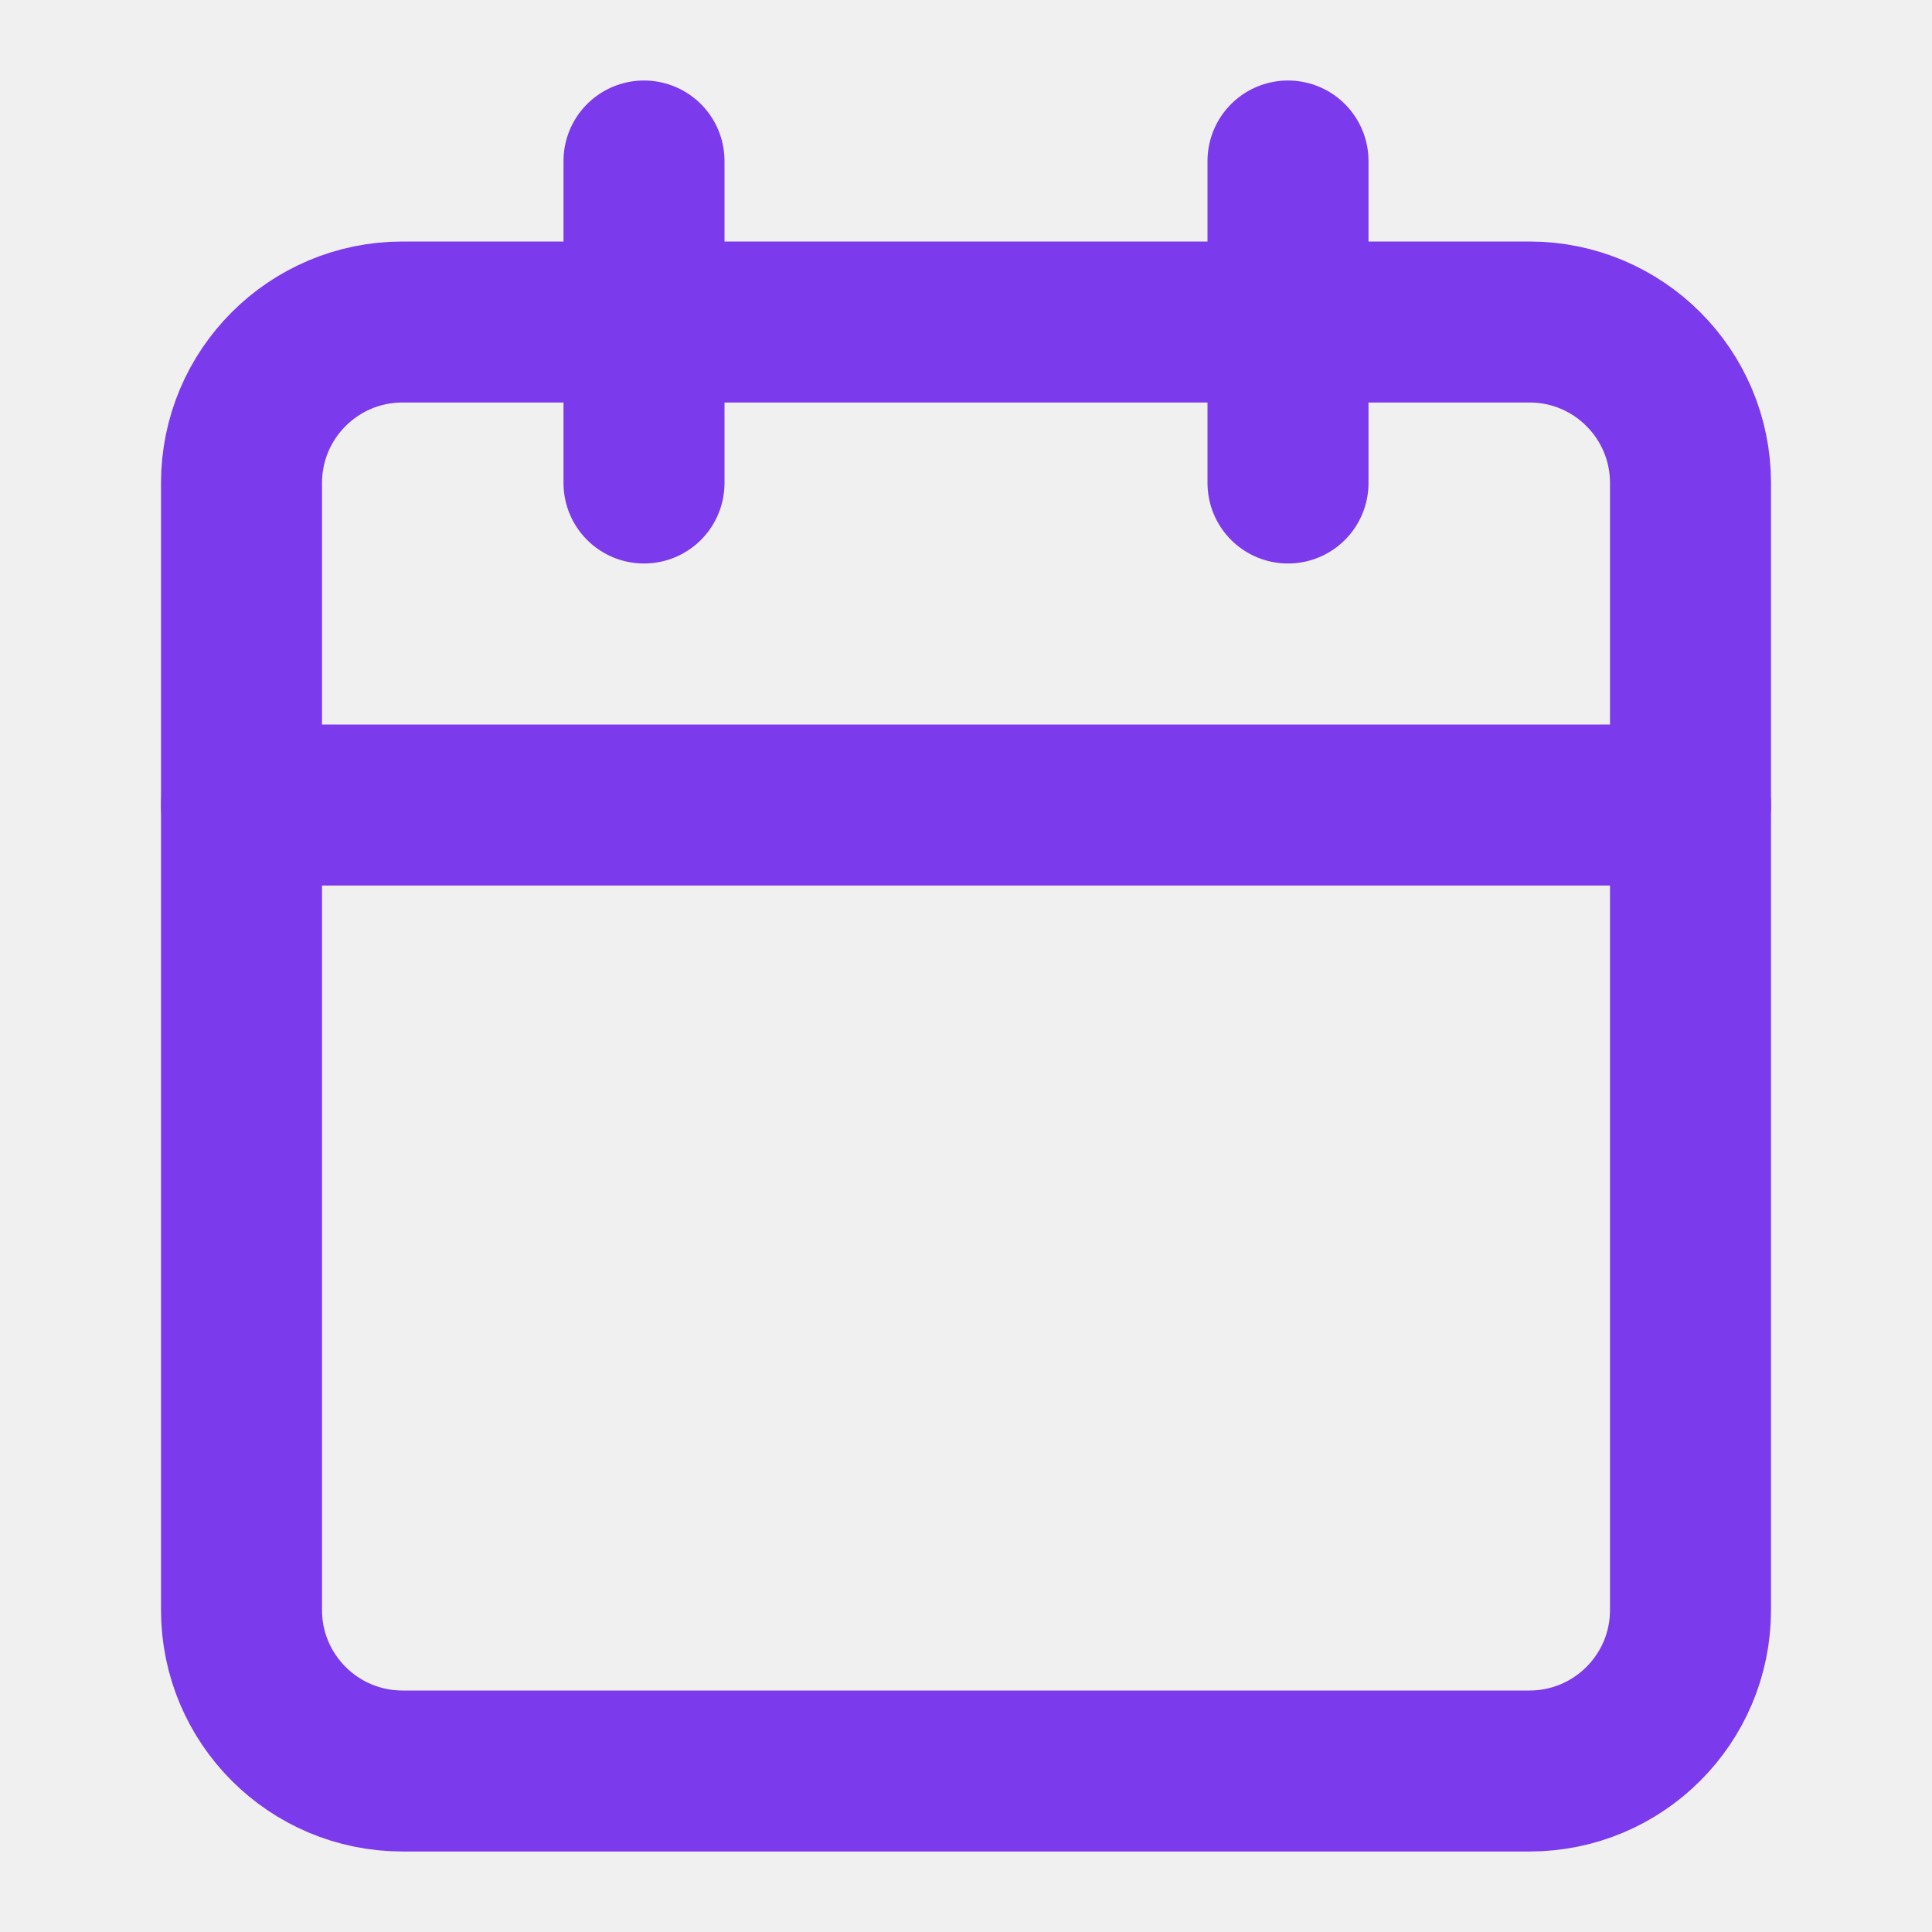
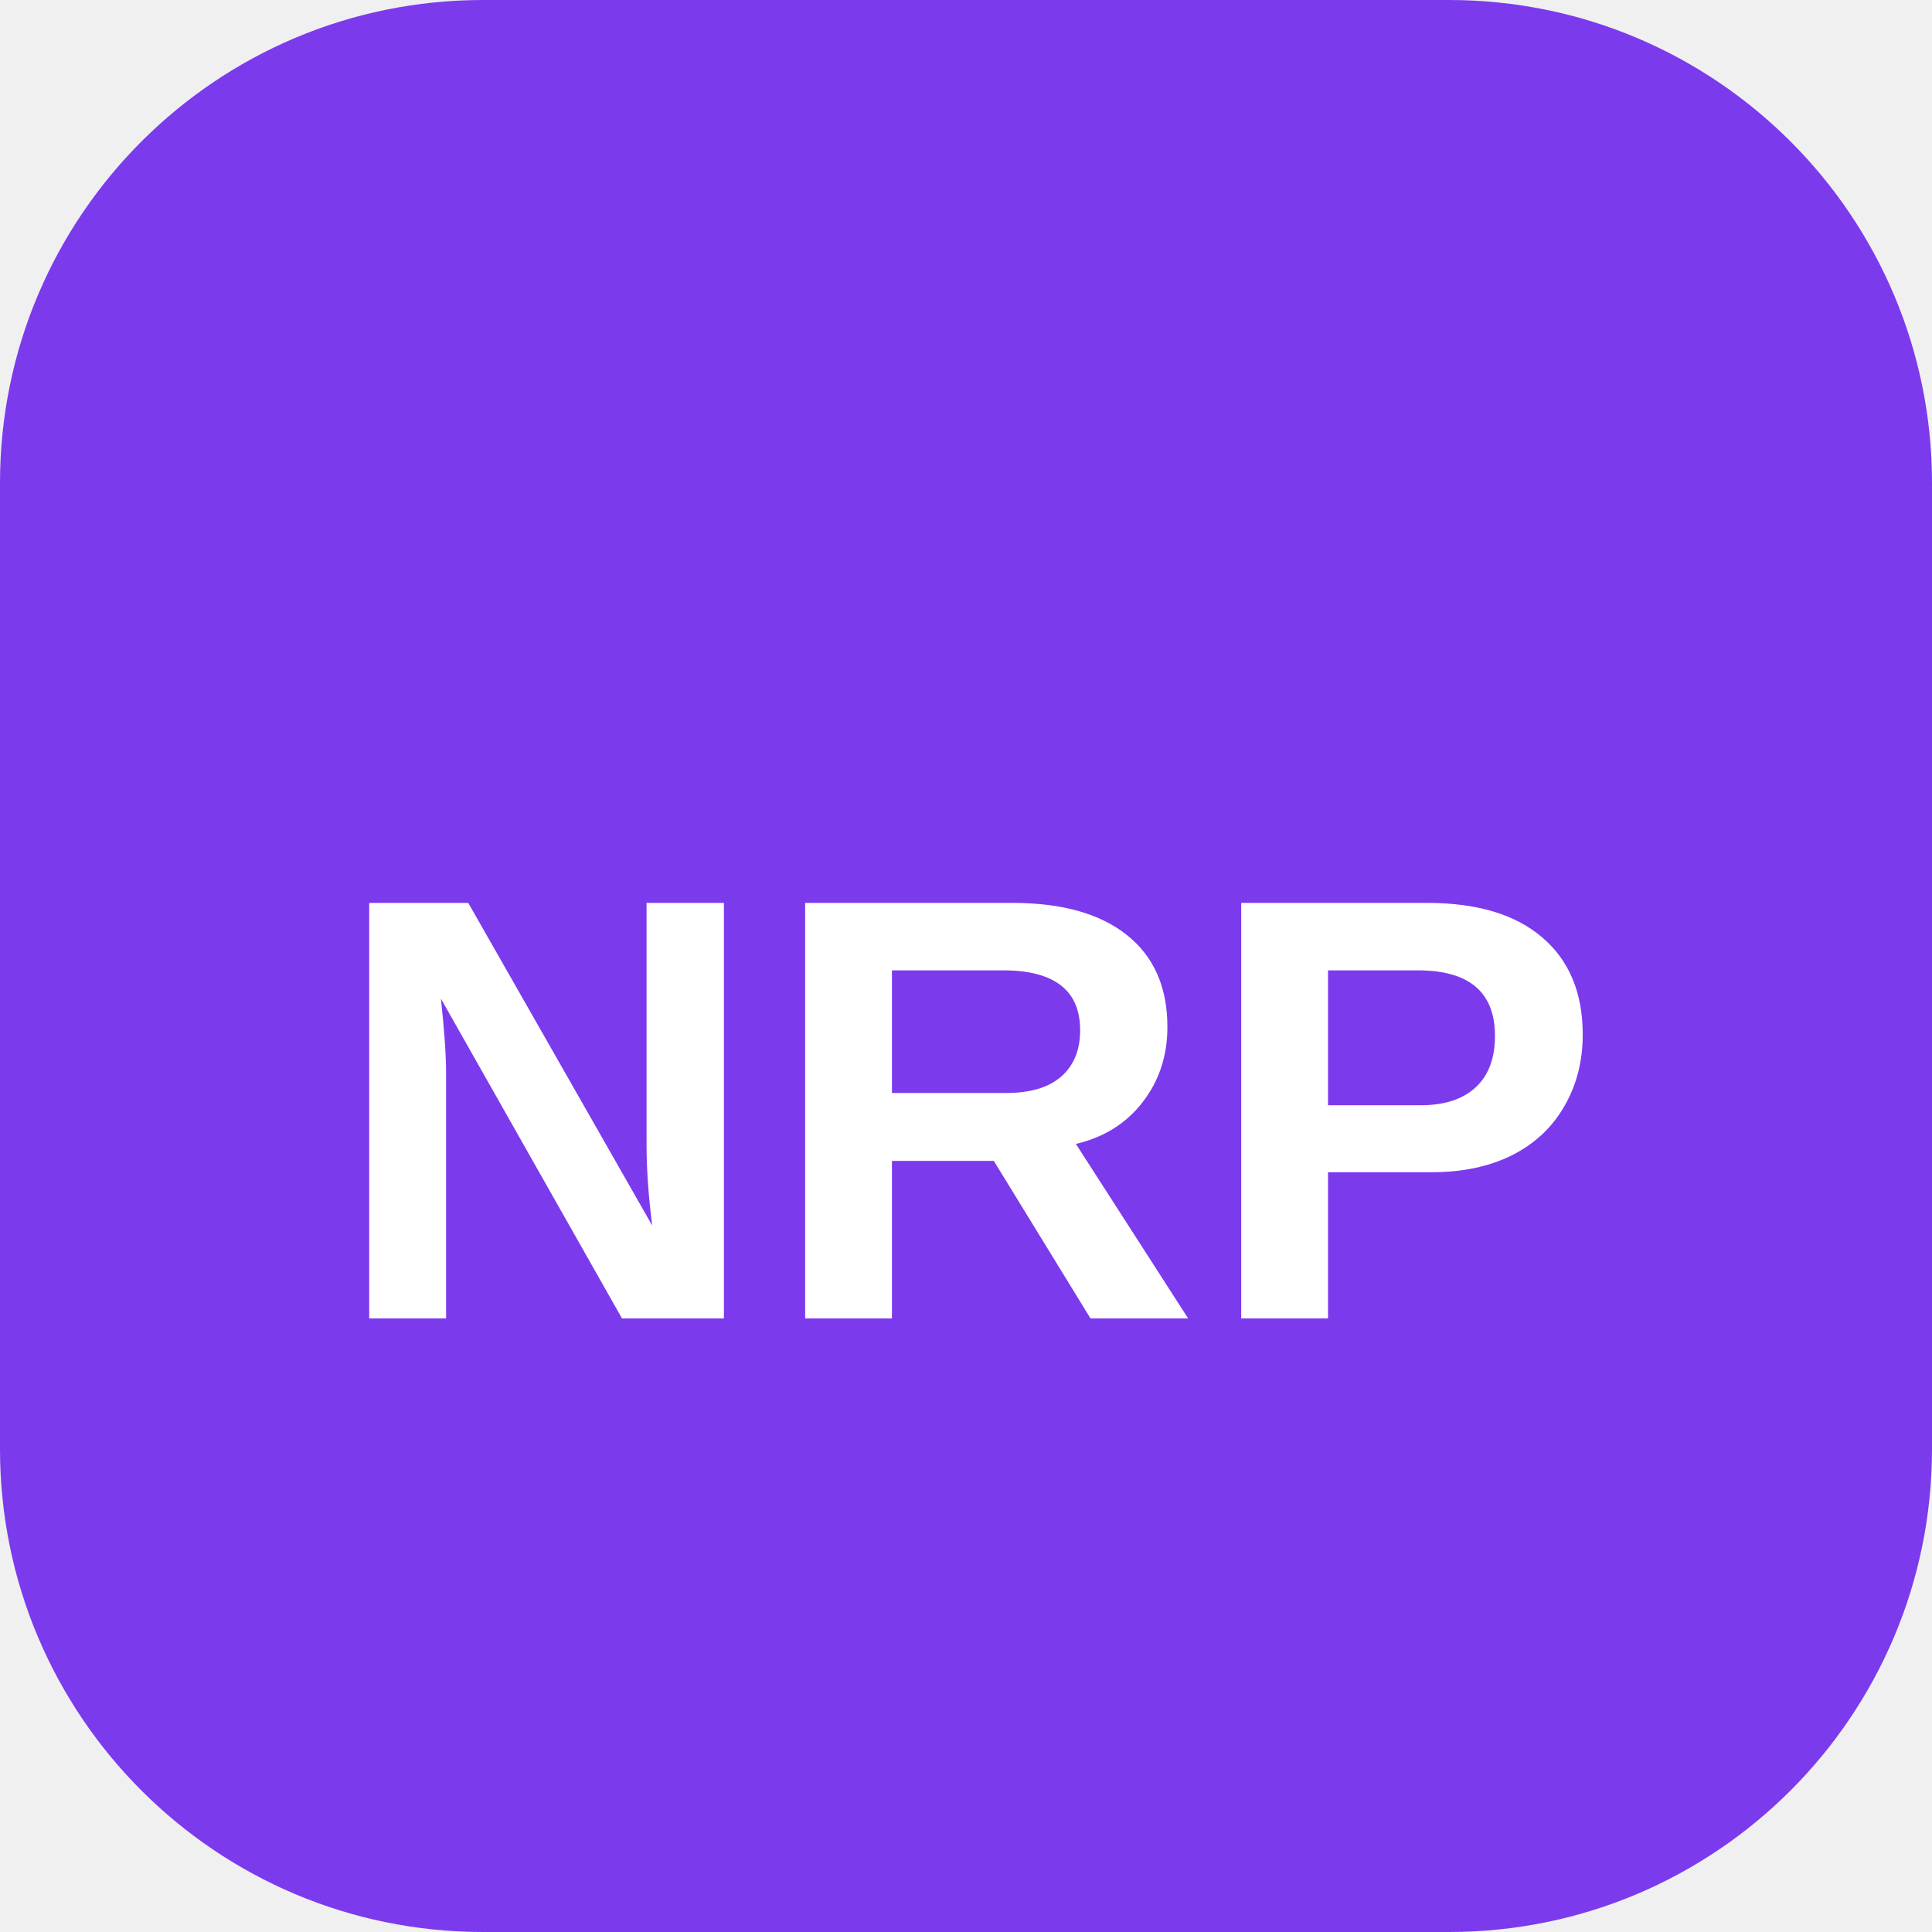
- <svg xmlns="http://www.w3.org/2000/svg" width="24" height="24" viewBox="0 0 24 24" fill="none" stroke="#7c3aed" stroke-width="2" stroke-linecap="round" stroke-linejoin="round">
-   <rect x="3" y="4" width="18" height="18" rx="2" ry="2" />
-   <line x1="16" y1="2" x2="16" y2="6" />
-   <line x1="8" y1="2" x2="8" y2="6" />
-   <line x1="3" y1="10" x2="21" y2="10" />
+ <svg xmlns="http://www.w3.org/2000/svg" width="64" height="64" viewBox="0 0 64 64" fill="none">
+   <rect width="64" height="64" rx="16" fill="#7c3aed" />
+   <text x="32" y="38" font-family="Arial, sans-serif" font-size="20" font-weight="bold" fill="white" text-anchor="middle" dominant-baseline="middle">NRP</text>
</svg>
